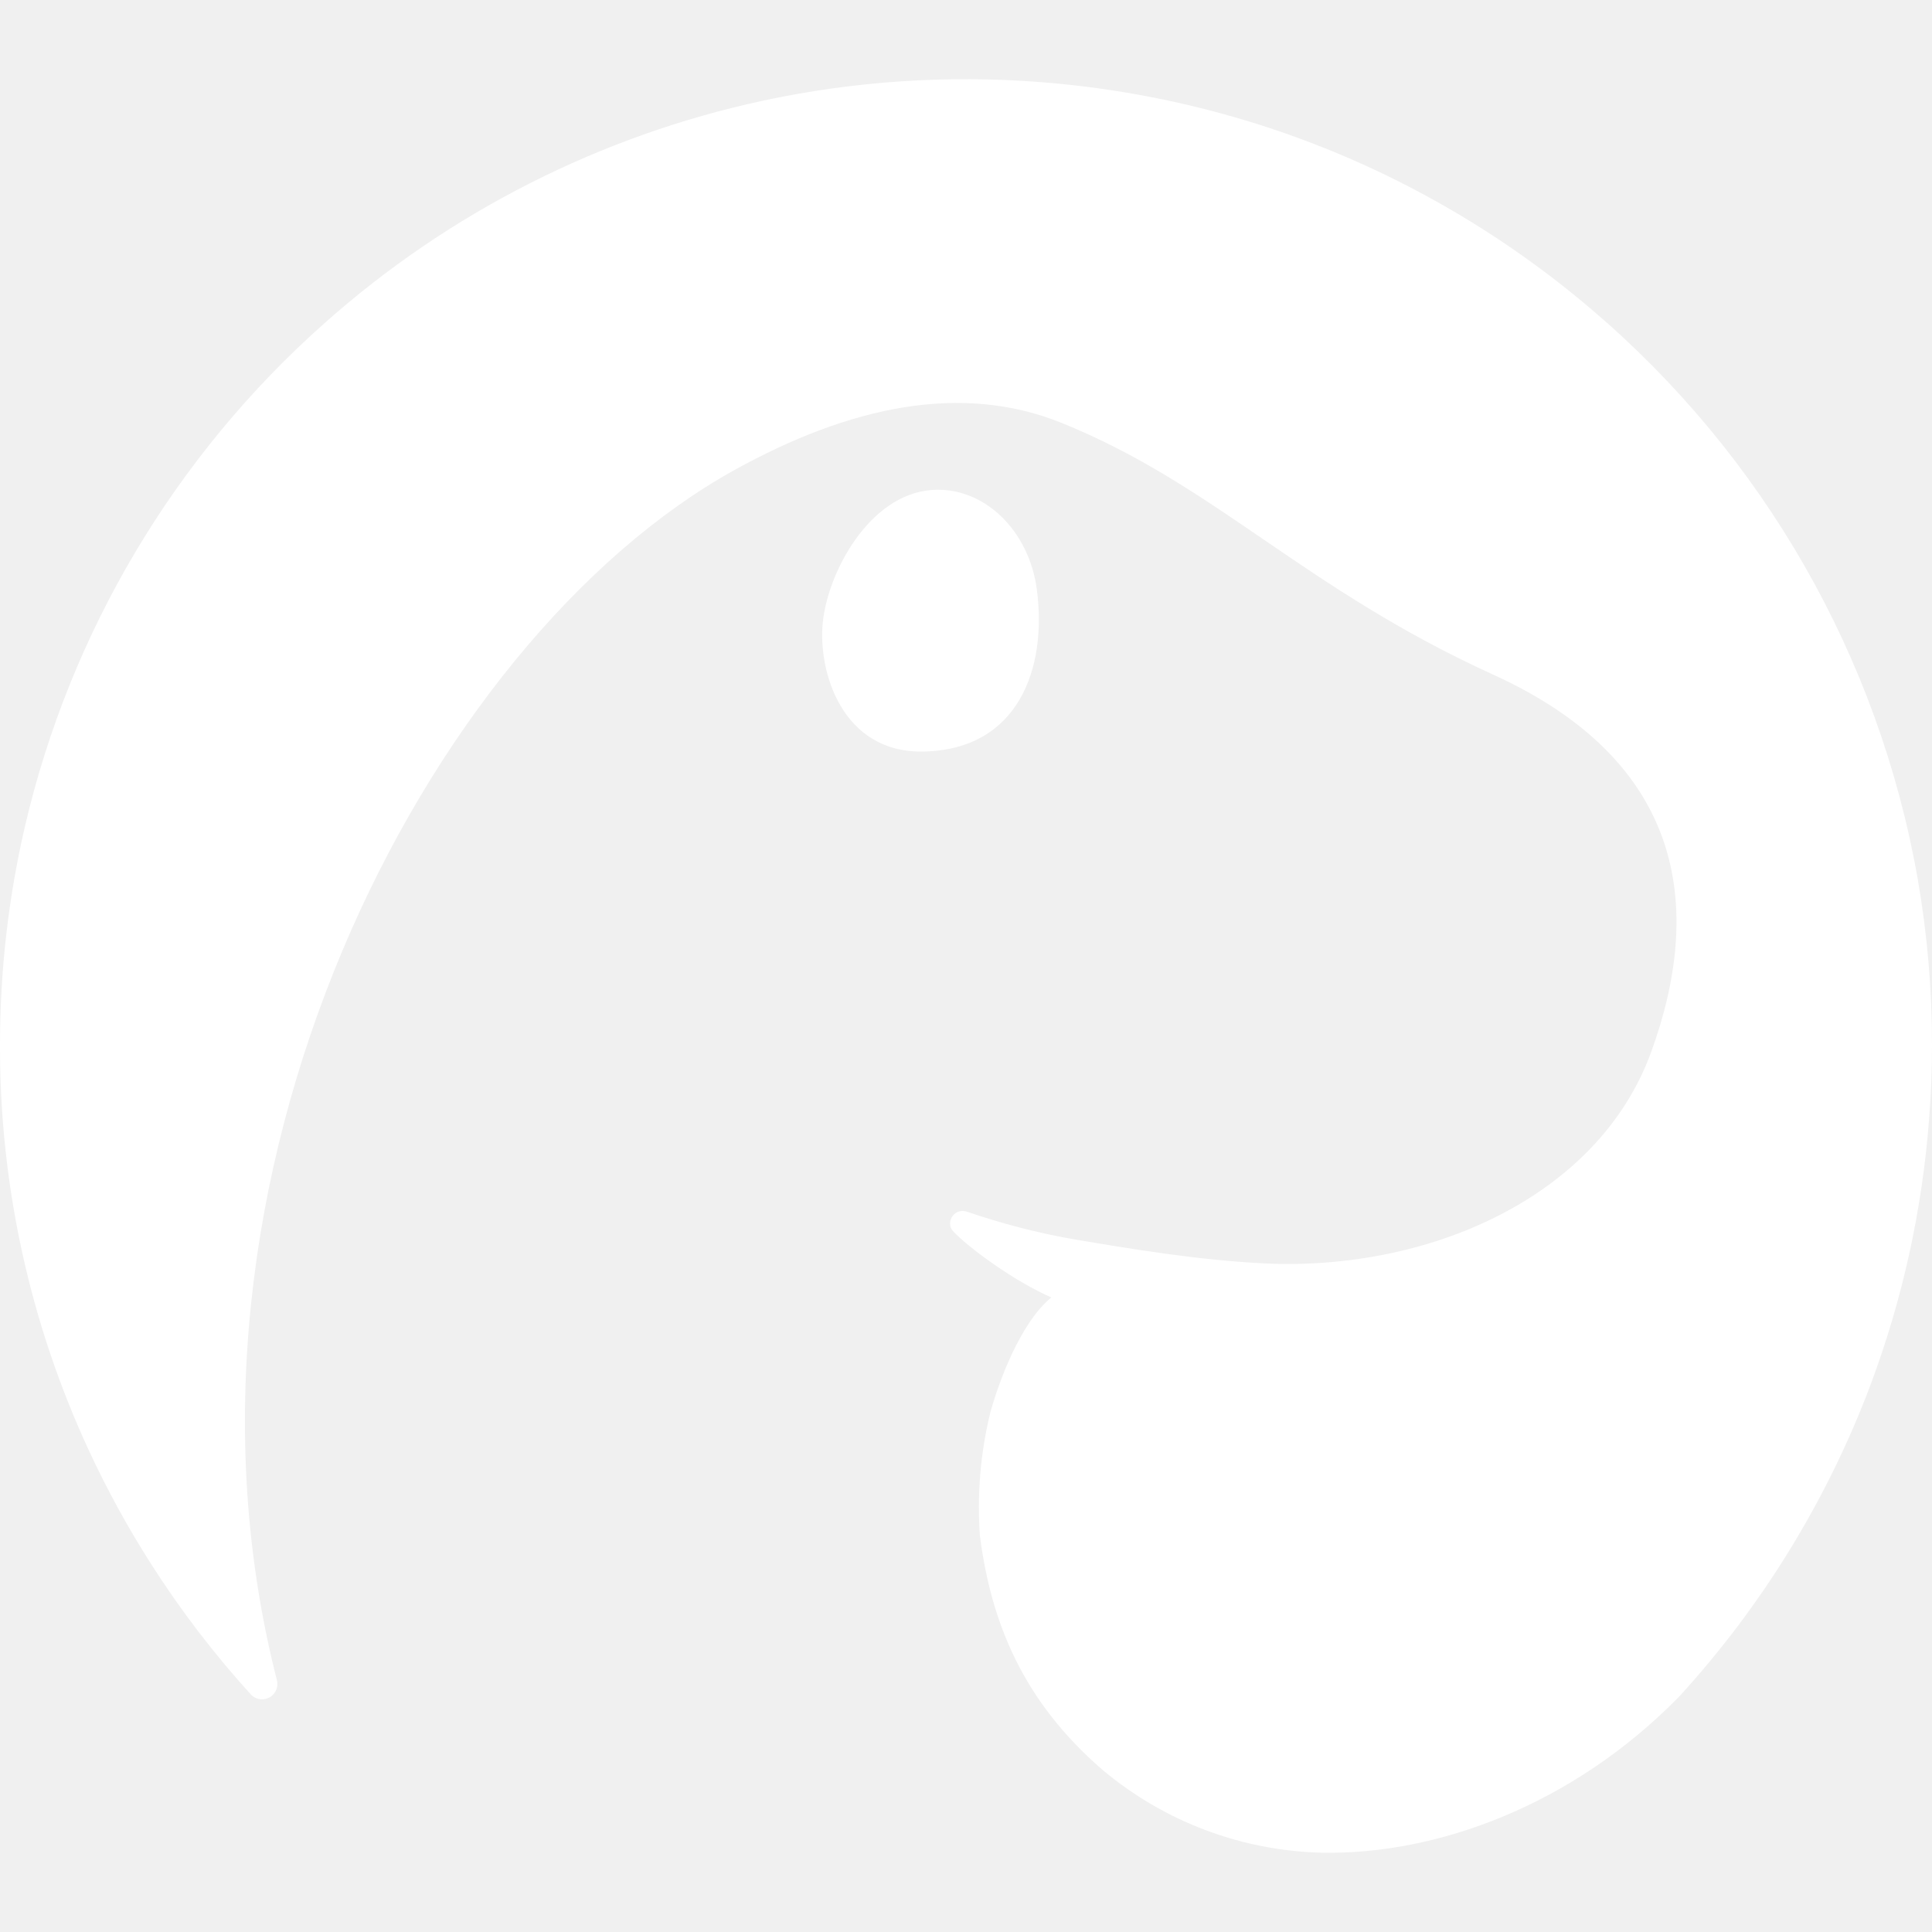
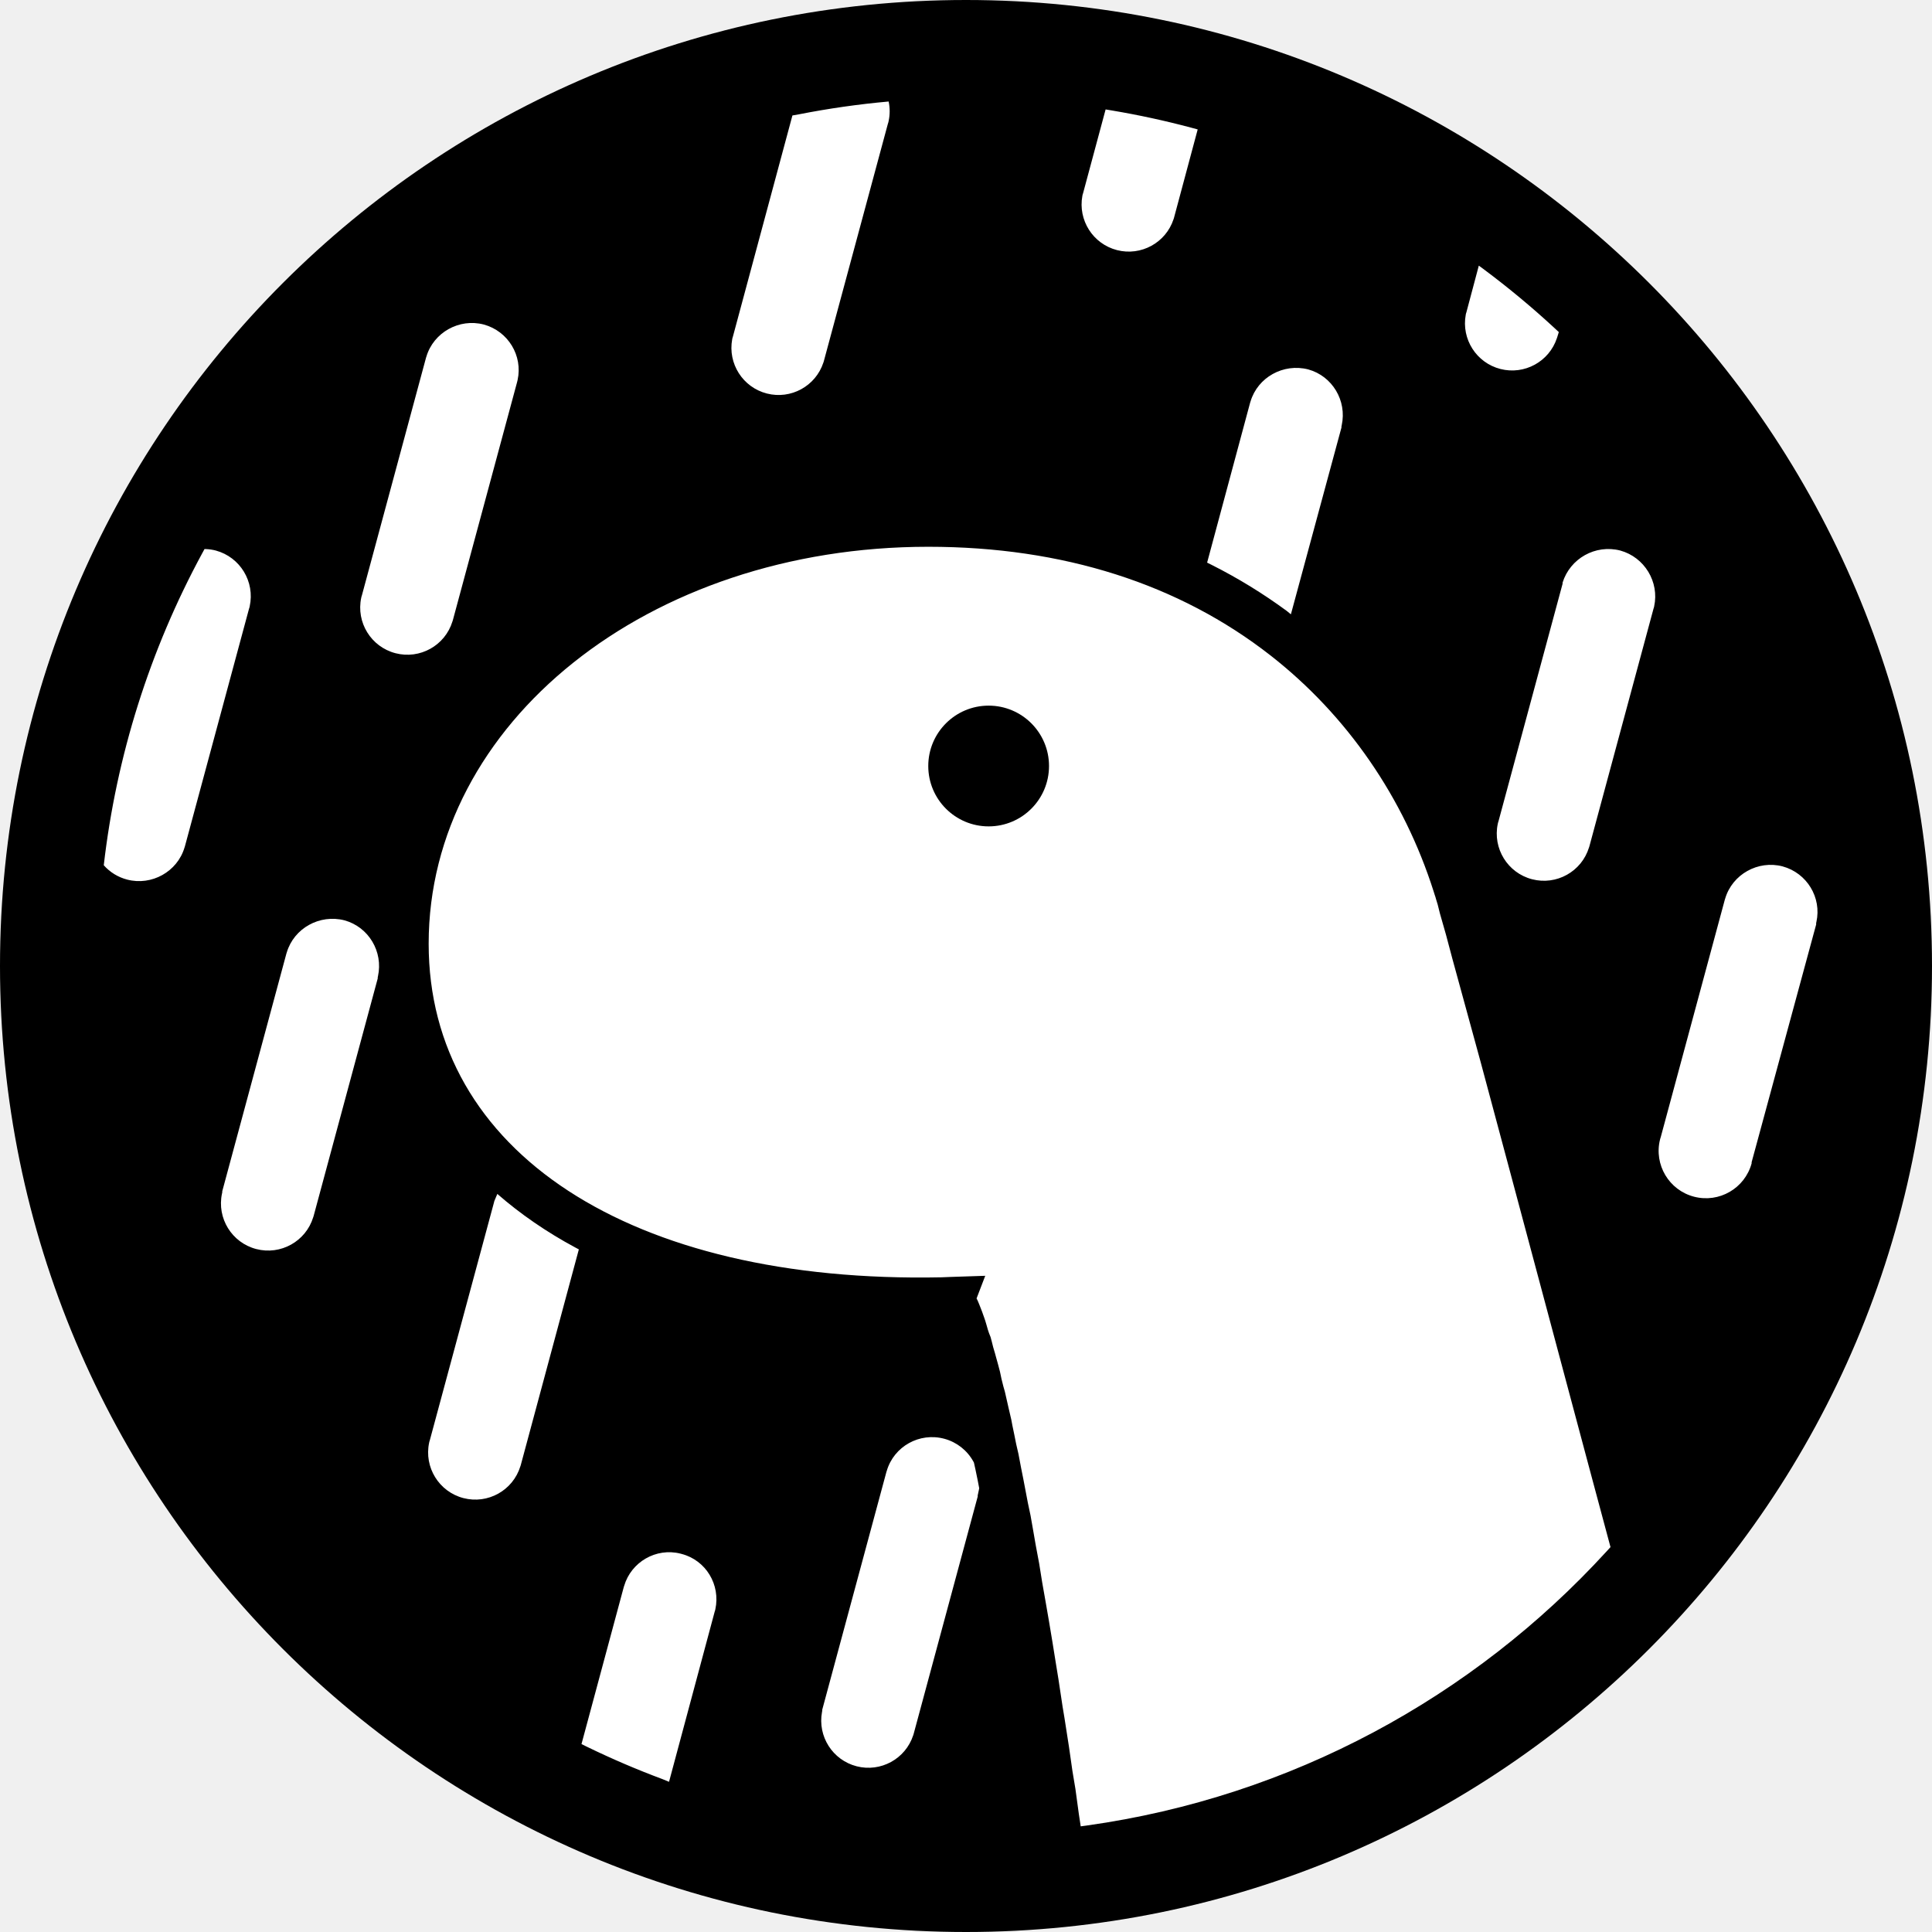
- <svg xmlns="http://www.w3.org/2000/svg" fill="#FFFFFF" role="img" viewBox="0 0 24 24">
-   <path d="M1.105 18.02A11.9 11.9 0 0 1 0 12.985q0-.698.078-1.376a12 12 0 0 1 .231-1.34A12 12 0 0 1 4.025 4.02a12 12 0 0 1 5.46-2.771 12 12 0 0 1 3.428-.23c1.452.112 2.825.477 4.077 1.05a12 12 0 0 1 2.78 1.774 12.02 12.02 0 0 1 4.053 7.078A12 12 0 0 1 24 12.985q0 .454-.036.914a12 12 0 0 1-.728 3.305 12 12 0 0 1-2.38 3.875c-1.33 1.357-3.02 1.962-4.43 1.936a4.4 4.4 0 0 1-2.724-1.024c-.99-.853-1.391-1.83-1.53-2.919a5 5 0 0 1 .128-1.518c.105-.38.37-1.116.76-1.437-.455-.197-1.04-.624-1.226-.829-.045-.05-.04-.13 0-.183a.155.155 0 0 1 .177-.053c.392.134.869.267 1.372.35.66.111 1.484.25 2.317.292 2.03.1 4.153-.813 4.812-2.627s.403-3.609-1.96-4.685-3.454-2.356-5.363-3.128c-1.247-.505-2.636-.205-4.06.582-3.838 2.121-7.277 8.822-5.69 15.032a.191.191 0 0 1-.315.19 12 12 0 0 1-1.25-1.634 12 12 0 0 1-.769-1.404M11.57 6.087c.649-.051 1.214.501 1.31 1.236.13.979-.228 1.99-1.41 2.013-1.01.02-1.315-.997-1.248-1.614.066-.616.574-1.575 1.35-1.635" />
+ <svg xmlns="http://www.w3.org/2000/svg" viewBox="0 0 256 256">
+   <path d="M128 0c70.692 0 128 57.308 128 128s-57.308 128-128 128S0 198.692 0 128S57.308 0 128 0" />
+   <path fill="#fff" d="M123 72.45c17.9 0 33.25 4.95 45.35 14.4c10.184 7.96 17.68 18.9 21.617 31.278l.133.422l.1.3l.1.35l.2.65l.3 1.2l.8 2.8l.85 3.2l3.75 13.7l3.7 13.8l4.2 15.7l6.75 25.25l2.55 9.5l-.55.6c-17.622 19.256-41.713 32.483-68.827 36.288l-.823.112l-.25-1.65l-.45-3.3l-.4-2.4l-.45-3.15l-.6-3.85l-.25-1.5l-.55-3.65l-.35-2.15l-.45-2.8l-.45-2.7l-.45-2.6l-.45-2.55l-.4-2.5l-.45-2.4l-.4-2.3l-.3-1.7l-.35-1.65l-.6-3.15l-.3-1.5l-.35-1.85l-.3-1.3l-.25-1.25l-.25-1.2l-.15-.8l-.35-1.5l-.5-2.2l-.2-.7l-.25-1l-.2-.95l-.25-.95l-.25-.9l-.15-.55l-.25-.85l-.2-.8l-.15-.55l-.2-.5l-.15-.45l-.2-.7l-.15-.5l-.1-.3a33 33 0 0 0-.706-1.886l-.194-.464l-.15-.3l1.15-3l-4.55.15l-1.25.05c-41.3.85-67.95-16.7-67.95-44.2c0-29.15 29-52.6 66.2-52.6m-40.3 137.7c.935-3.2 4.246-5.091 7.45-4.29l.15.04c3.25.837 5.19 4.098 4.485 7.348l-.035.152l-.05.15l-6.05 22.55l-.85-.35a114 114 0 0 1-9.94-4.253l-.81-.397l5.6-20.8zm34.8-15.25c.95-3.25 4.35-5.15 7.65-4.25a6.25 6.25 0 0 1 3.815 2.991l.085.159l.2.9l.3 1.45l.2 1.05l-.05.25l-.15.7v.15l-8.5 31.5l-.05.15a6.25 6.25 0 0 1-12.08-3.098l.03-.152v-.15l8.5-31.5zm-51.6-36.7c3.024 2.64 6.509 5.05 10.322 7.096l.478.254l-7.7 28.6l-.05.15a6.25 6.25 0 0 1-12.084-3.149L56.9 191l.05-.15l8.5-31.5l.05-.2zm-27.9-32c.95-3.2 4.35-5.1 7.65-4.25c3.2.886 5.14 4.148 4.435 7.398l-.035.152v.15l-8.5 31.5l-.05.15a6.25 6.25 0 0 1-12.084-3.149l.034-.151v-.15l8.5-31.5zm190.6-7.15c.95-3.2 4.35-5.1 7.6-4.25c3.25.886 5.19 4.148 4.485 7.35l-.035.15v.2L232.1 154v.15a6.271 6.271 0 0 1-12.139-3.15l.039-.15l.05-.15l8.5-31.5zM27.1 72.75l.217.007q.651.03 1.283.193a6.28 6.28 0 0 1 4.485 7.398l-.035.152l-.05.15l-8.5 31.5l-.05.15c-.95 3.2-4.35 5.1-7.6 4.25a6.2 6.2 0 0 1-3.1-1.9a114.2 114.2 0 0 1 13.033-41.318zm179.95 4.45c1-3.2 4.35-5.1 7.65-4.25c3.2.886 5.188 4.148 4.485 7.398l-.035.152l-.05.15l-8.5 31.5l-.05.15a6.25 6.25 0 0 1-12.084-3.149l.034-.151l.05-.15l8.5-31.5zM56.5 47.25c.95-3.2 4.35-5.1 7.6-4.25c3.25.886 5.19 4.148 4.485 7.35l-.035.15l-.05.2L60 82.2l-.05.15a6.25 6.25 0 0 1-12.084-3.149l.034-.151l.05-.15l8.5-31.5zm109.2 5.95c.95-3.2 4.35-5.1 7.65-4.25c3.2.886 5.14 4.148 4.435 7.398l-.035.152v.15l-6.7 24.75l-.55-.45a70 70 0 0 0-9.935-6.094l-.615-.306l5.7-21.2zm-47.95-39.75a6.2 6.2 0 0 1-.004 2.603l-.046.197l-.05.15l-8.5 31.5l-.05.15a6.25 6.25 0 0 1-12.08-3.098l.03-.152l.05-.15L105 15.3l.85-.15a115 115 0 0 1 11.9-1.7m78.2 21.75l.75.55a116 116 0 0 1 9.222 7.666l.628.584l-.2.65l-.05.15a6.25 6.25 0 0 1-12.08-3.098l.03-.152l.05-.15zM146.5 14.5l.9.15a114 114 0 0 1 10.44 2.267l.86.233l-3.15 11.75l-.05.15a6.25 6.25 0 0 1-12.08-3.098l.03-.152l.05-.15z" />
+   <path d="M131 93.5a8 8 0 1 1 0 16a8 8 0 0 1 0-16" />
</svg>
